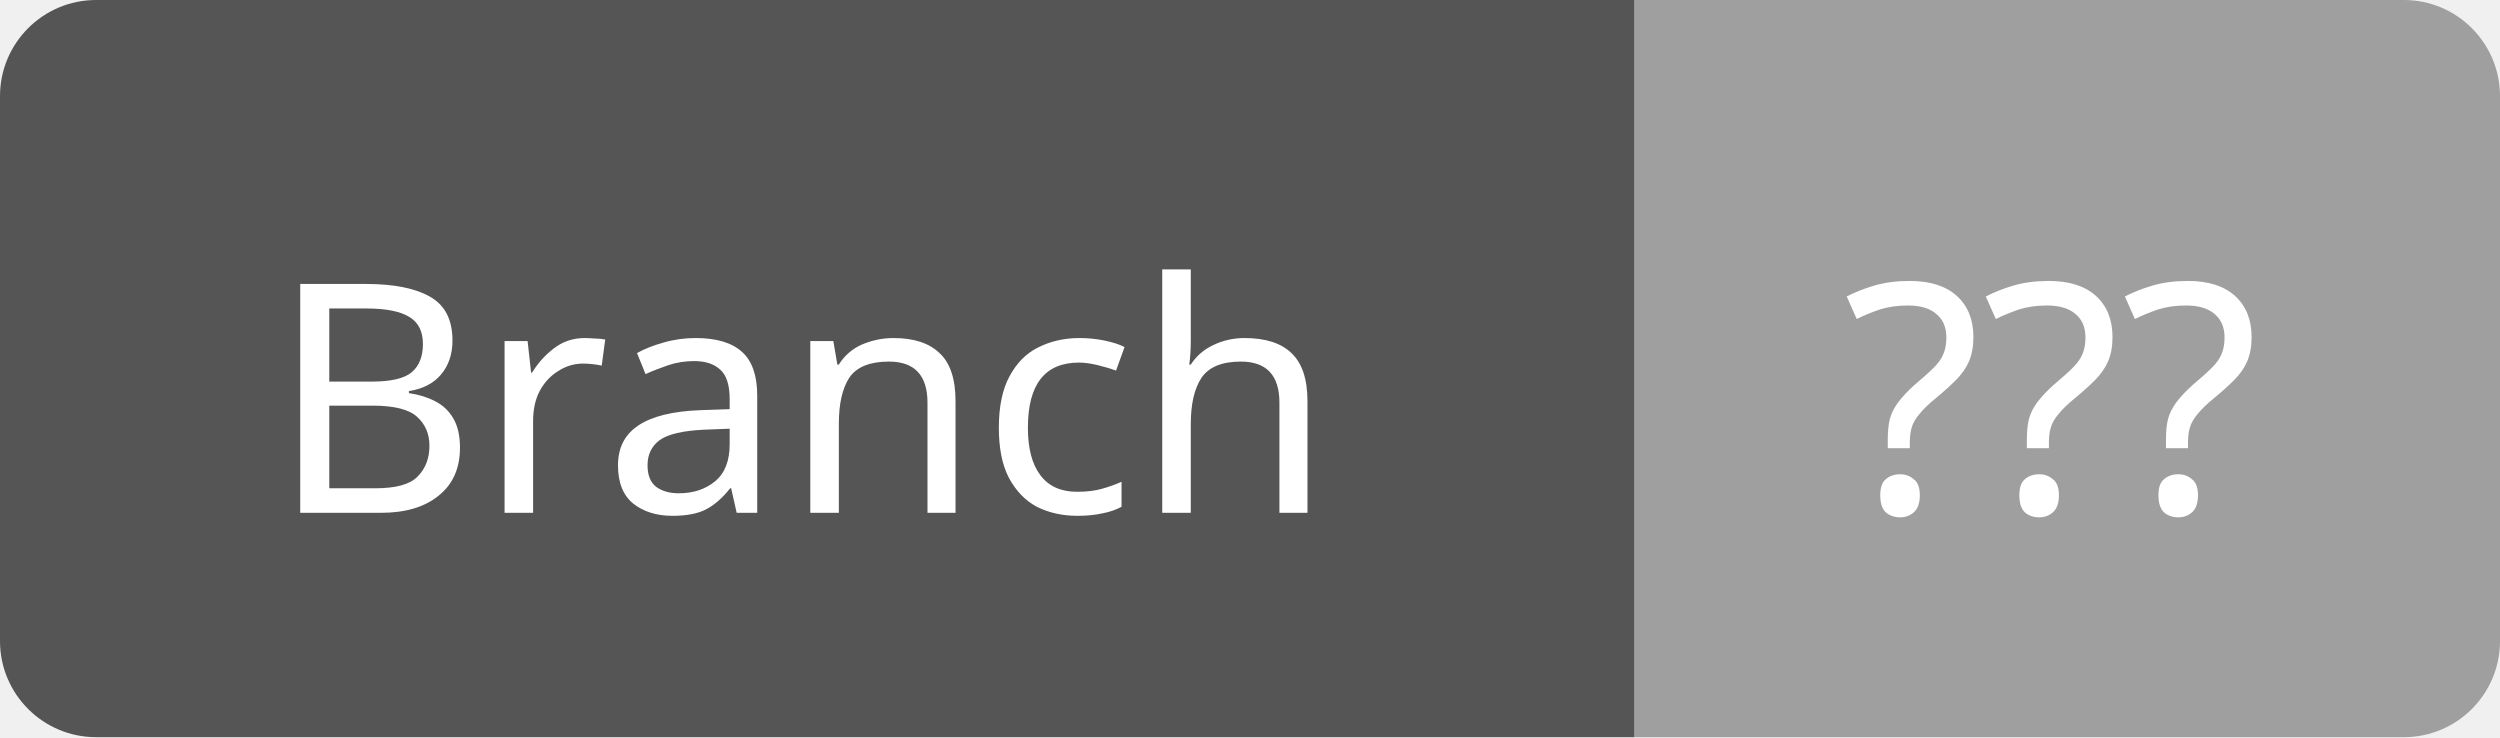
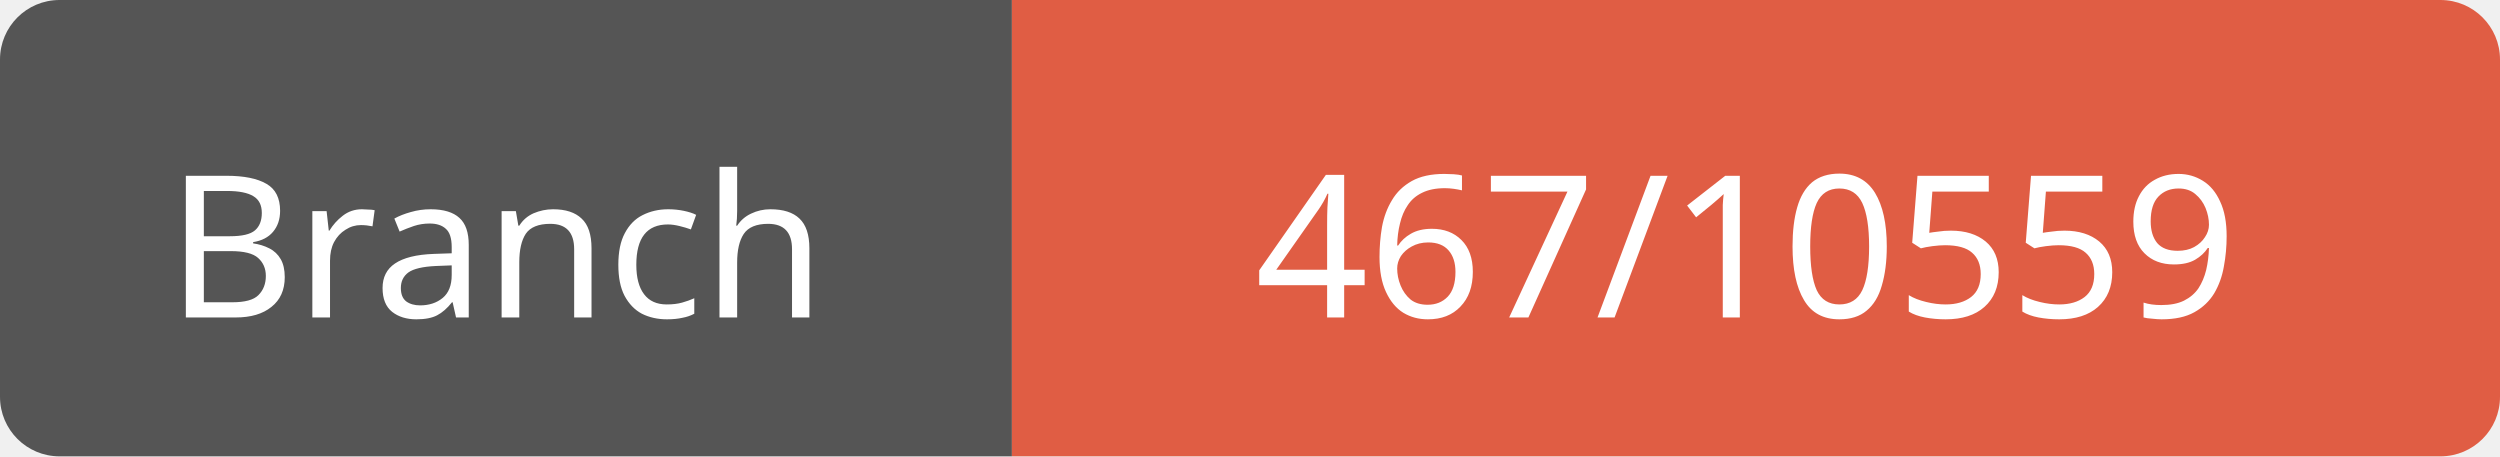
- <svg xmlns="http://www.w3.org/2000/svg" width="78" height="23">
+ <svg xmlns="http://www.w3.org/2000/svg" width="126" height="23">
  <path d="M3,0 h45 h3 v23 h-3 h-45 a3,3 0 0 1 -3,-3 v-17 a3,3 0 0 1 3,-3 z" fill="#555" />
-   <path d="M54,0 h21 a3,3 0 0 1 3,3 v17 a3,3 0 0 1 -3,3 h-21 h-3 v-23 h3 z" fill="#9f9f9f" />
+   <path d="M54,0 h69 a3,3 0 0 1 3,3 v17 a3,3 0 0 1 -3,3 h-69 h-3 v-23 h3 z" fill="#e05d44" />
  <text x="25" y="16" fill="#fff" font-family="Verdana" font-size="10" text-anchor="middle">Branch</text>
-   <text x="64" y="16" fill="#fff" font-family="Verdana" font-size="10" text-anchor="middle">???</text>
+   <text x="88" y="16" fill="#fff" font-family="Verdana" font-size="10" text-anchor="middle">467/10559</text>
</svg>
